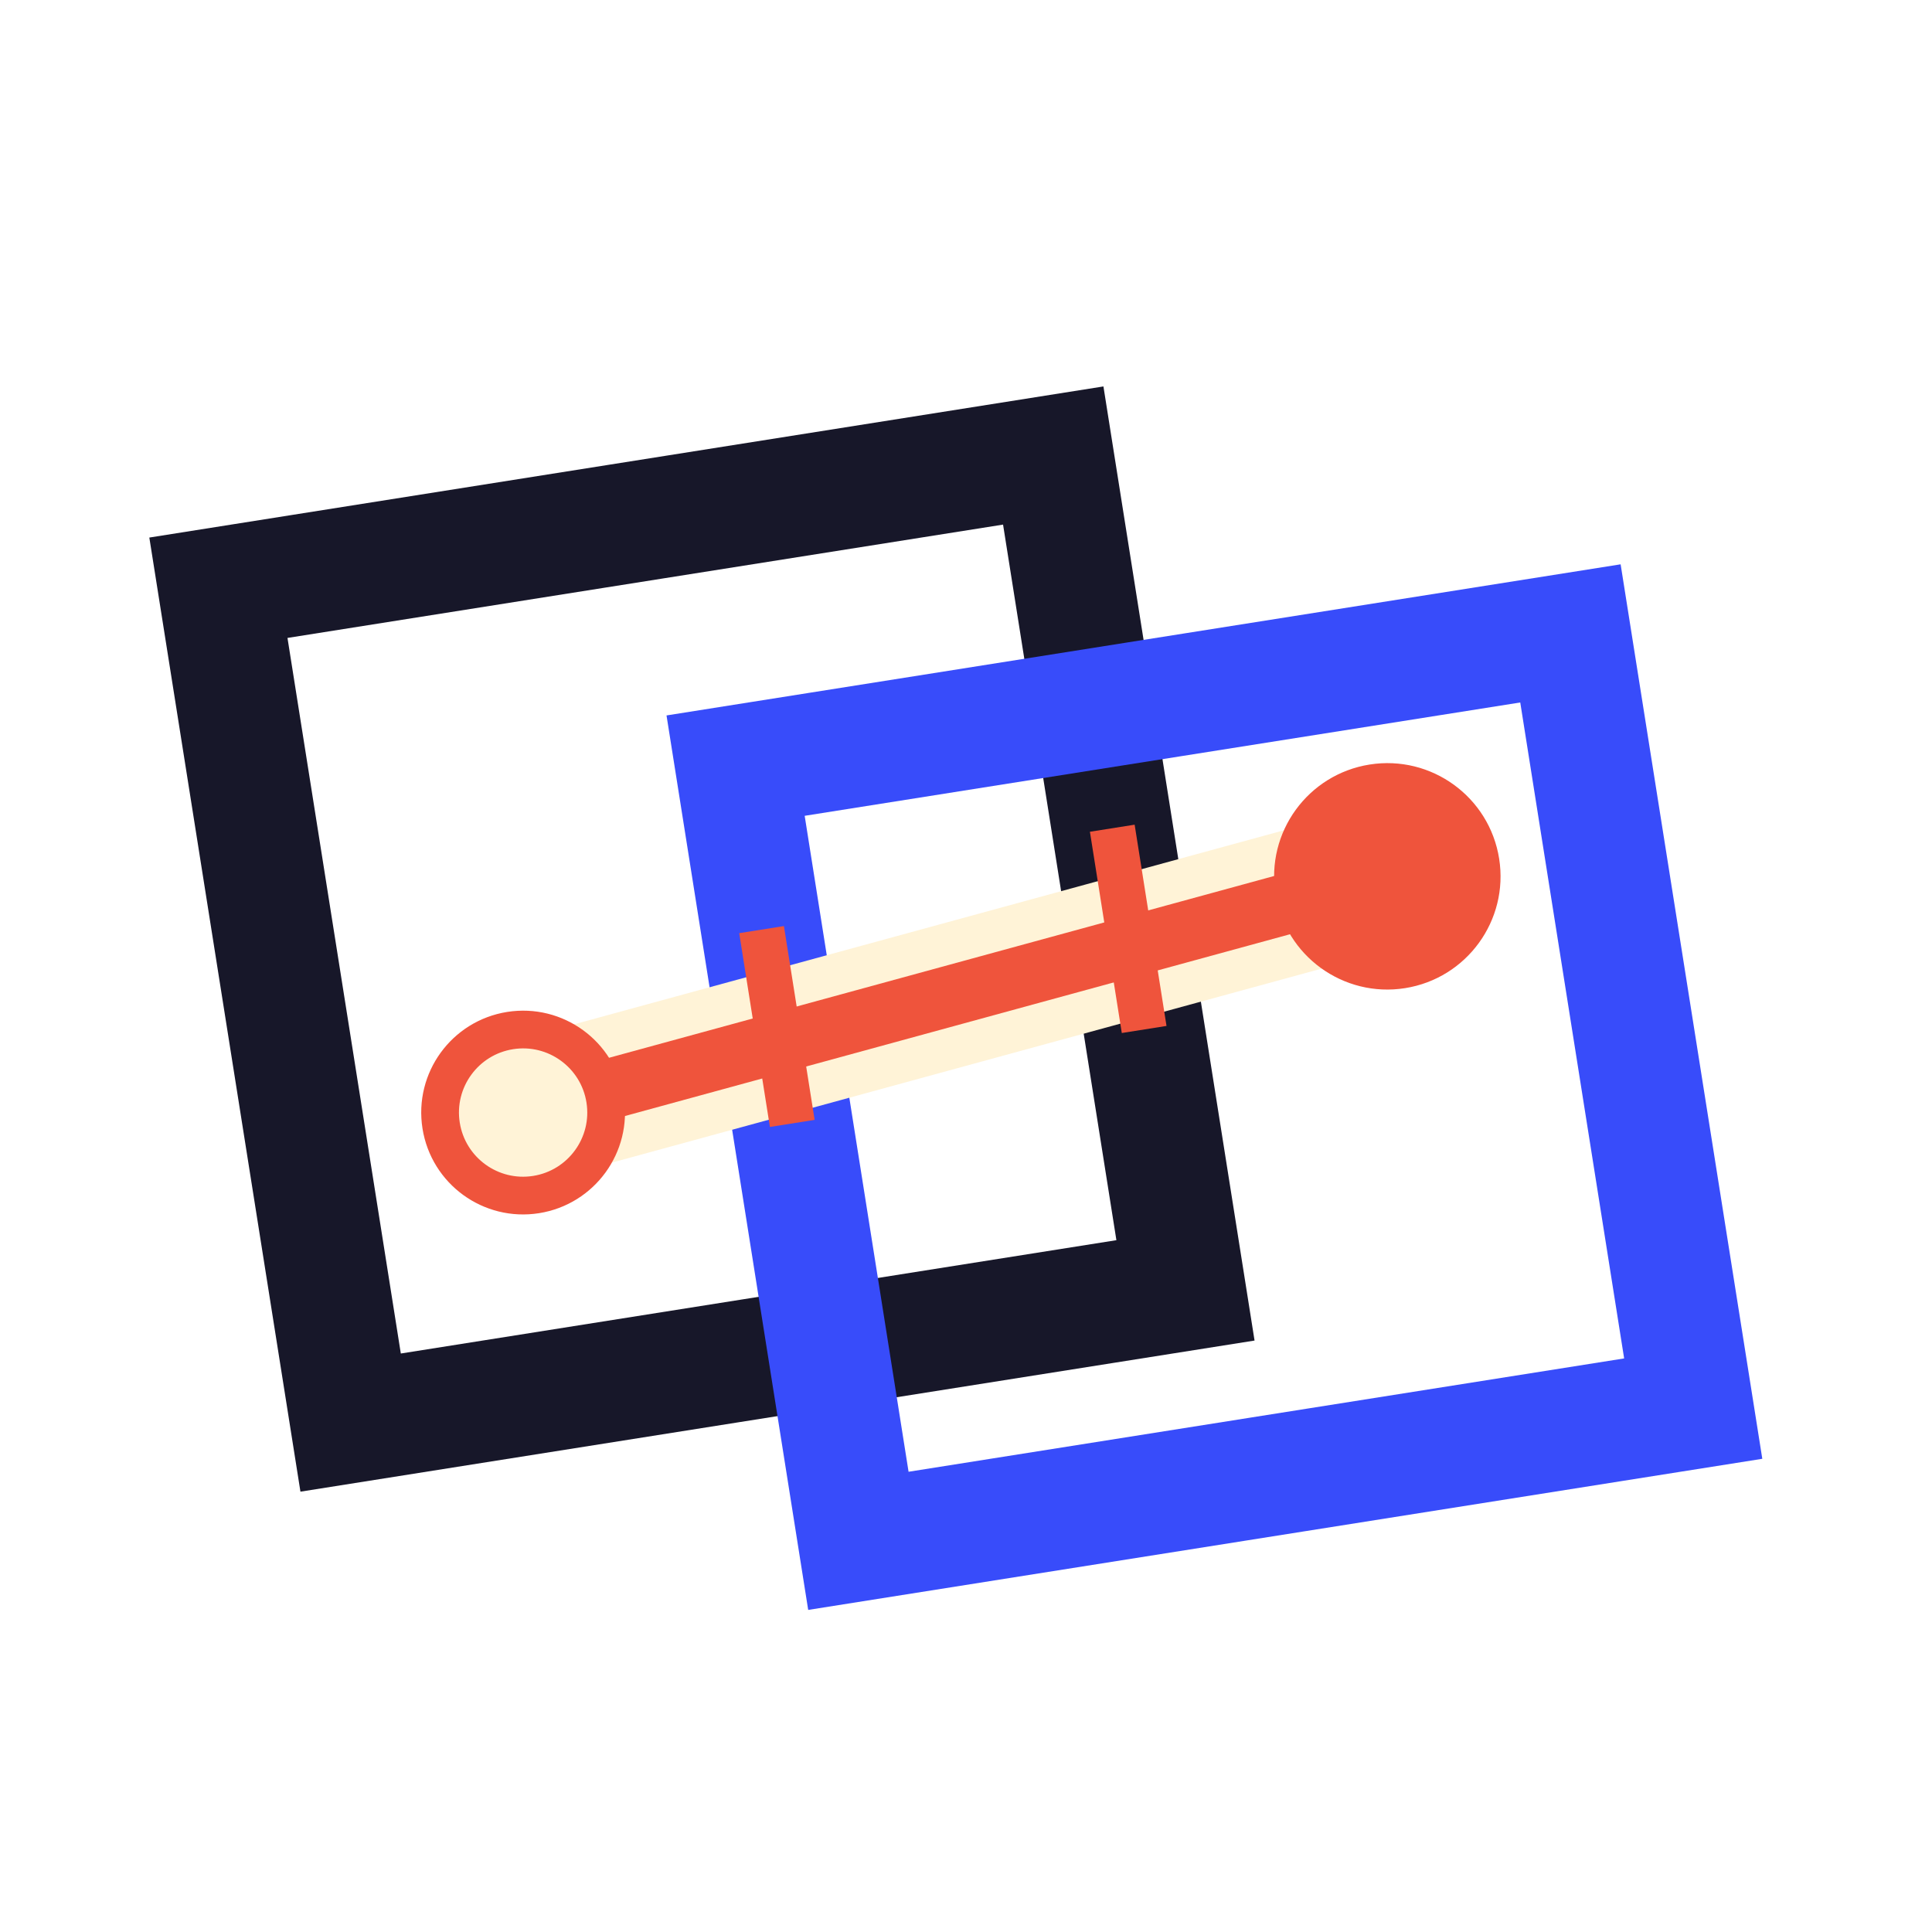
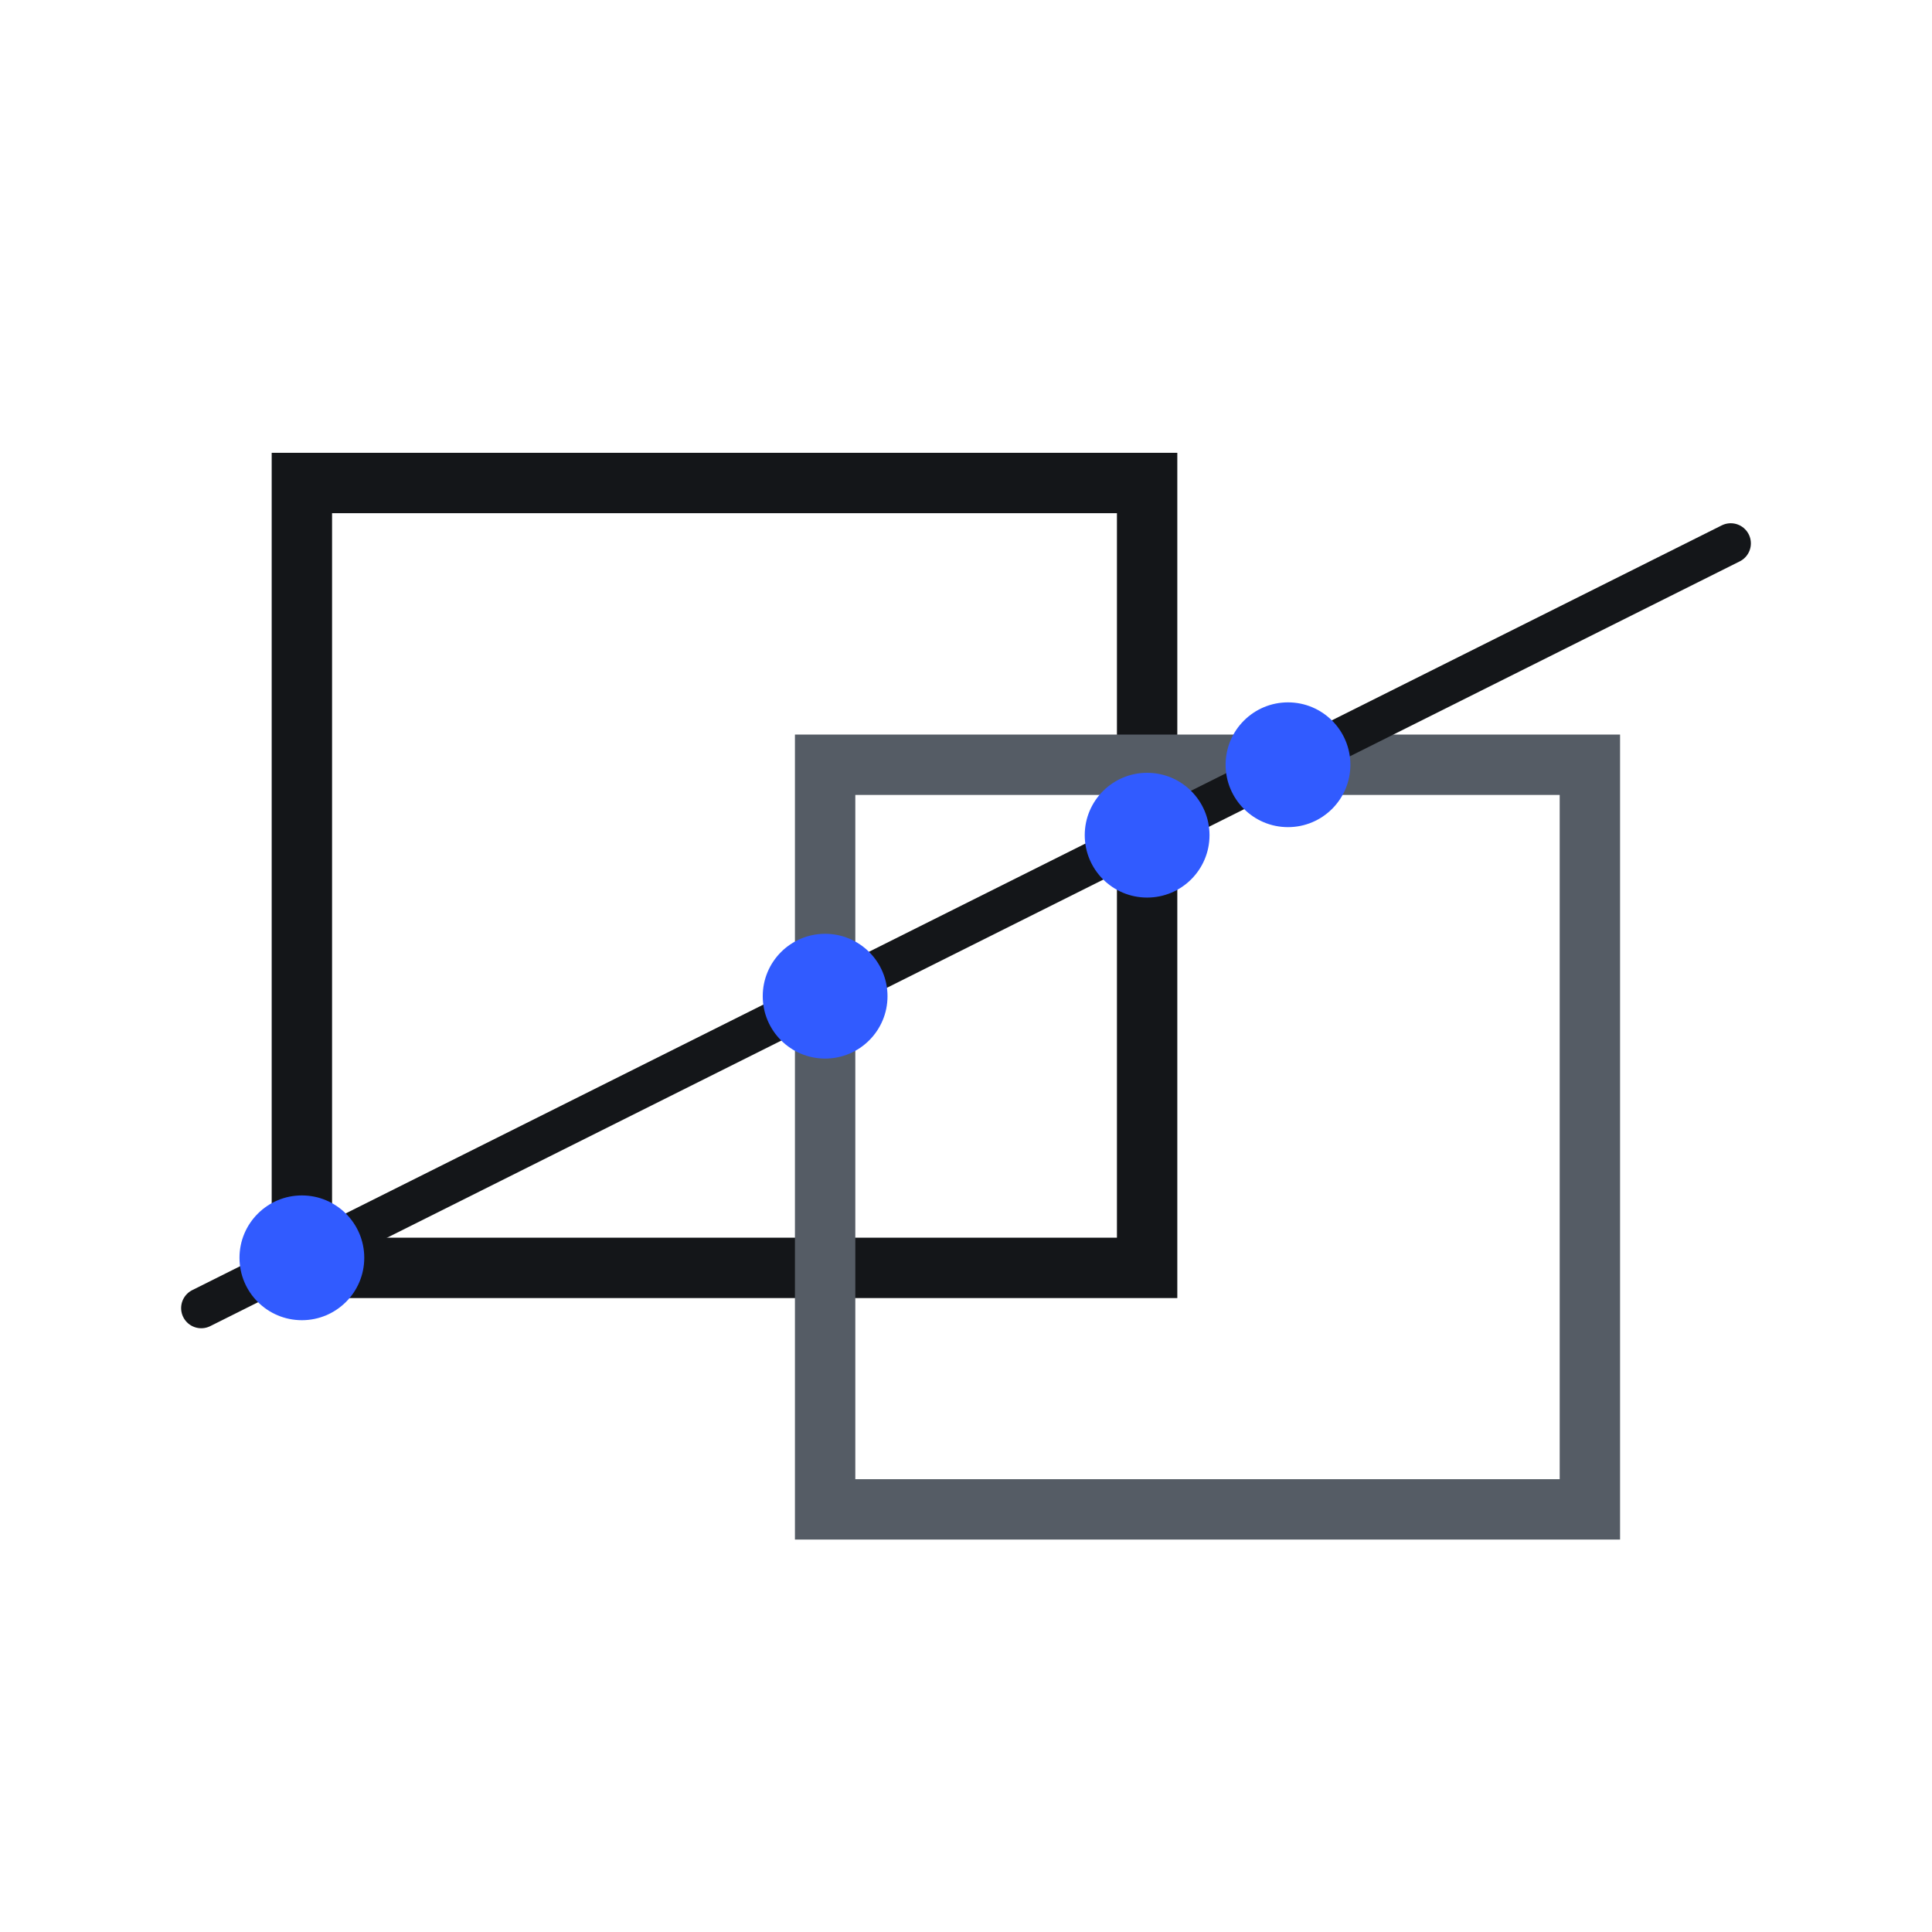
- <svg xmlns="http://www.w3.org/2000/svg" viewBox="0 0 256 256" role="img">
-   <g transform="rotate(-9 128 128)">
-     <path d="M38 63H150V175H38Z" stroke="#171729" stroke-width="16" fill="none" />
-     <path d="M102 97H214V201H102Z" stroke="#384cfa" stroke-width="16" fill="none" />
-     <path d="M67 138L185 125" stroke="#fff3d7" stroke-width="19" fill="none" />
-     <path d="M67 138L185 125" stroke="#ef543c" stroke-width="8" fill="none" />
-     <circle cx="67" cy="138" r="11" fill="#fff3d7" stroke="#ef543c" stroke-width="5" />
-     <circle cx="185" cy="125" r="15" fill="#ef543c" />
-     <path d="M102 119V145M150 113V140" fill="none" stroke="#ef543c" stroke-width="6" />
-   </g>
+ <svg xmlns="http://www.w3.org/2000/svg" viewBox="0 0 96 96" role="img">
+   <rect x="15" y="24" width="42" height="39" fill="none" stroke="#141619" stroke-width="3" />
+   <rect x="41" y="38" width="38" height="37" fill="none" stroke="#555C65" stroke-width="3" />
+   <path d="M10 65L86 27" fill="none" stroke="#141619" stroke-width="2" stroke-linejoin="round" stroke-linecap="round" />
+   <circle cx="15" cy="62.5" r="3.1" fill="#315BFF" />
+   <circle cx="41" cy="49.5" r="3.1" fill="#315BFF" />
+   <circle cx="57" cy="41.5" r="3.1" fill="#315BFF" />
+   <circle cx="64" cy="38" r="3.1" fill="#315BFF" />
</svg>
